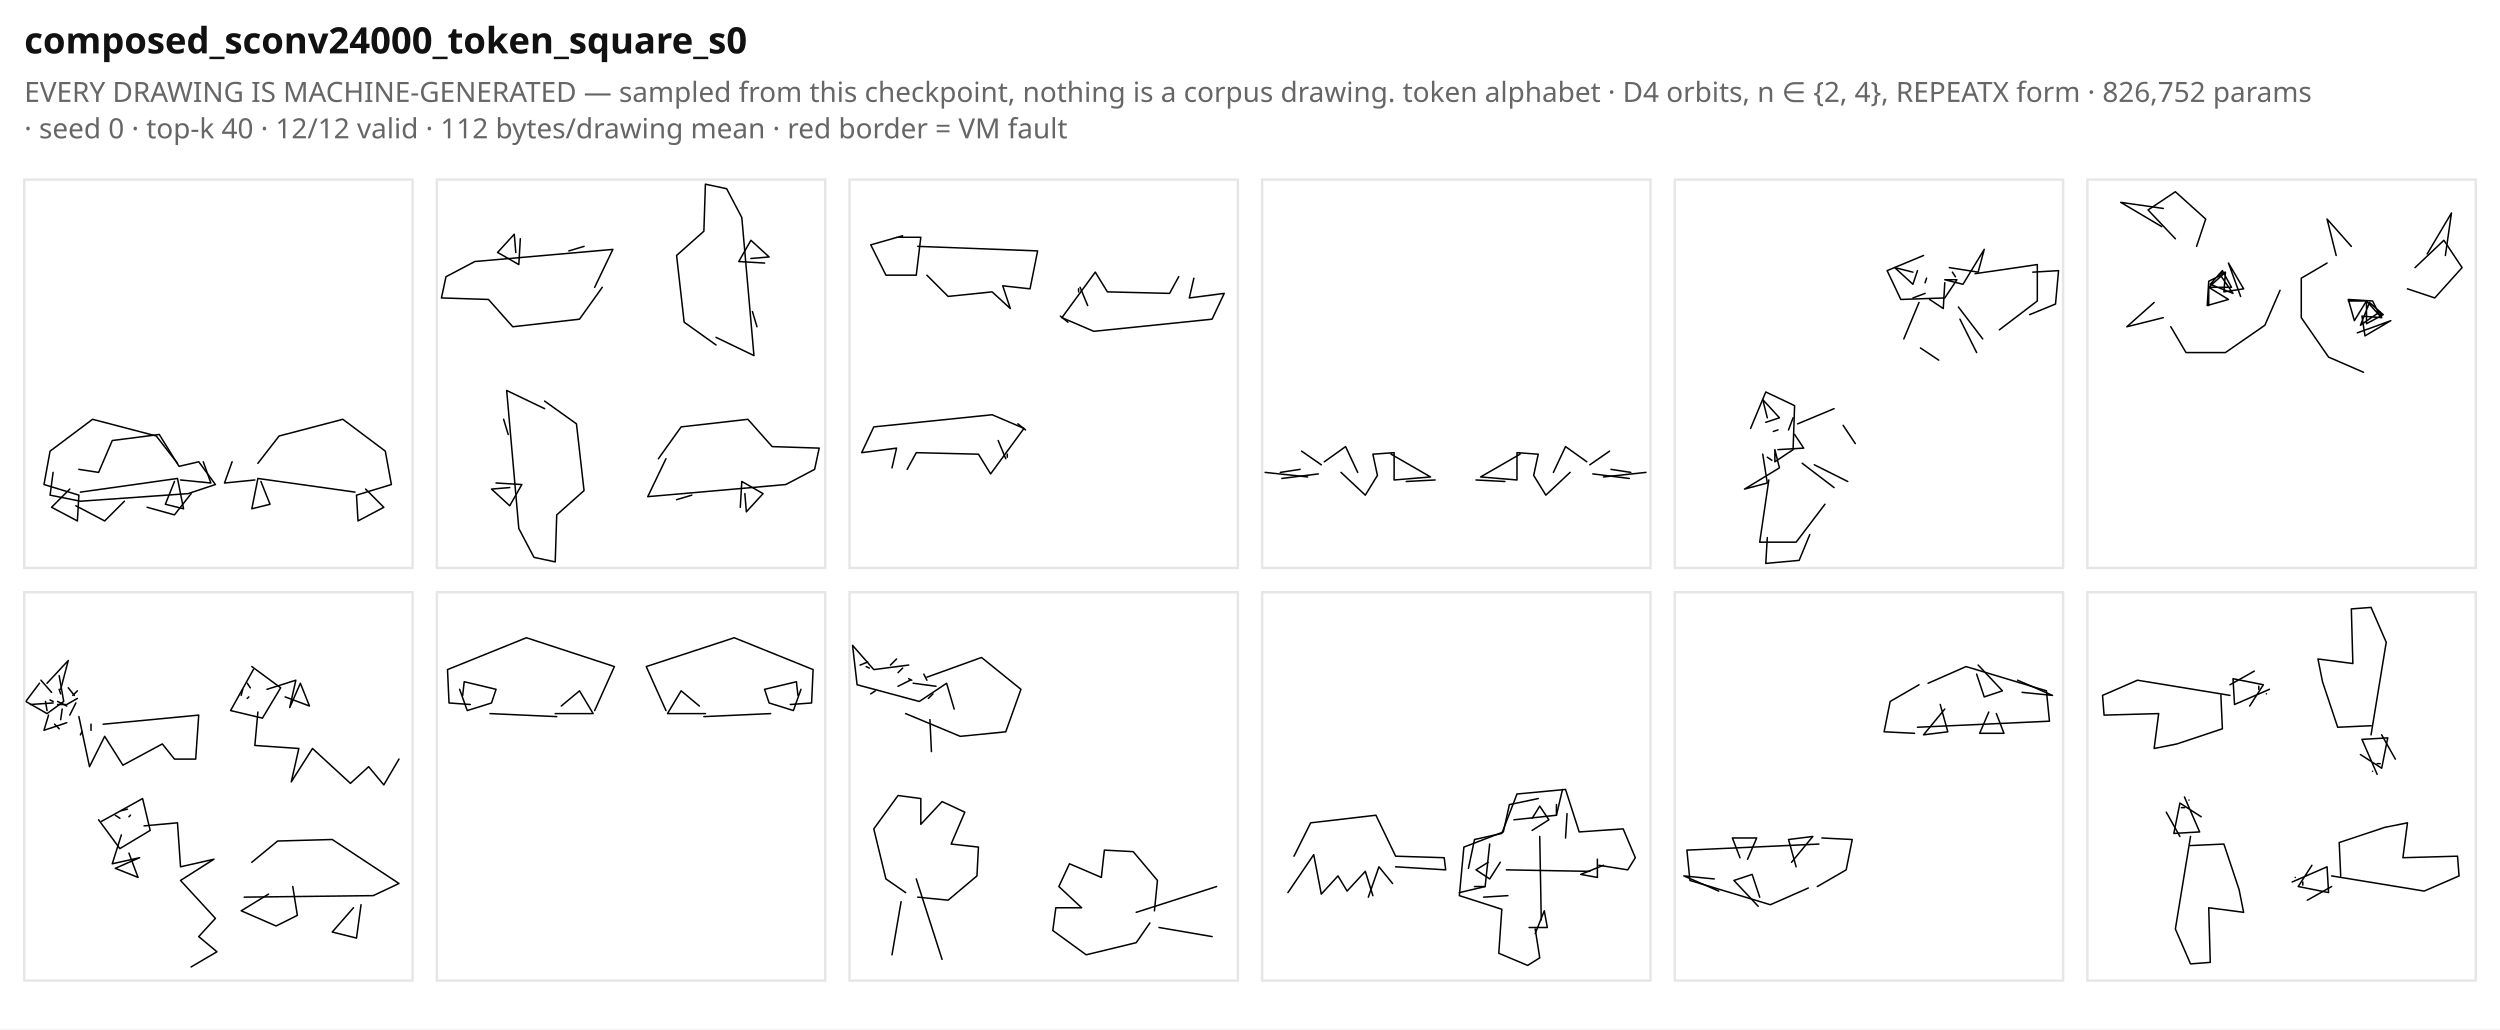
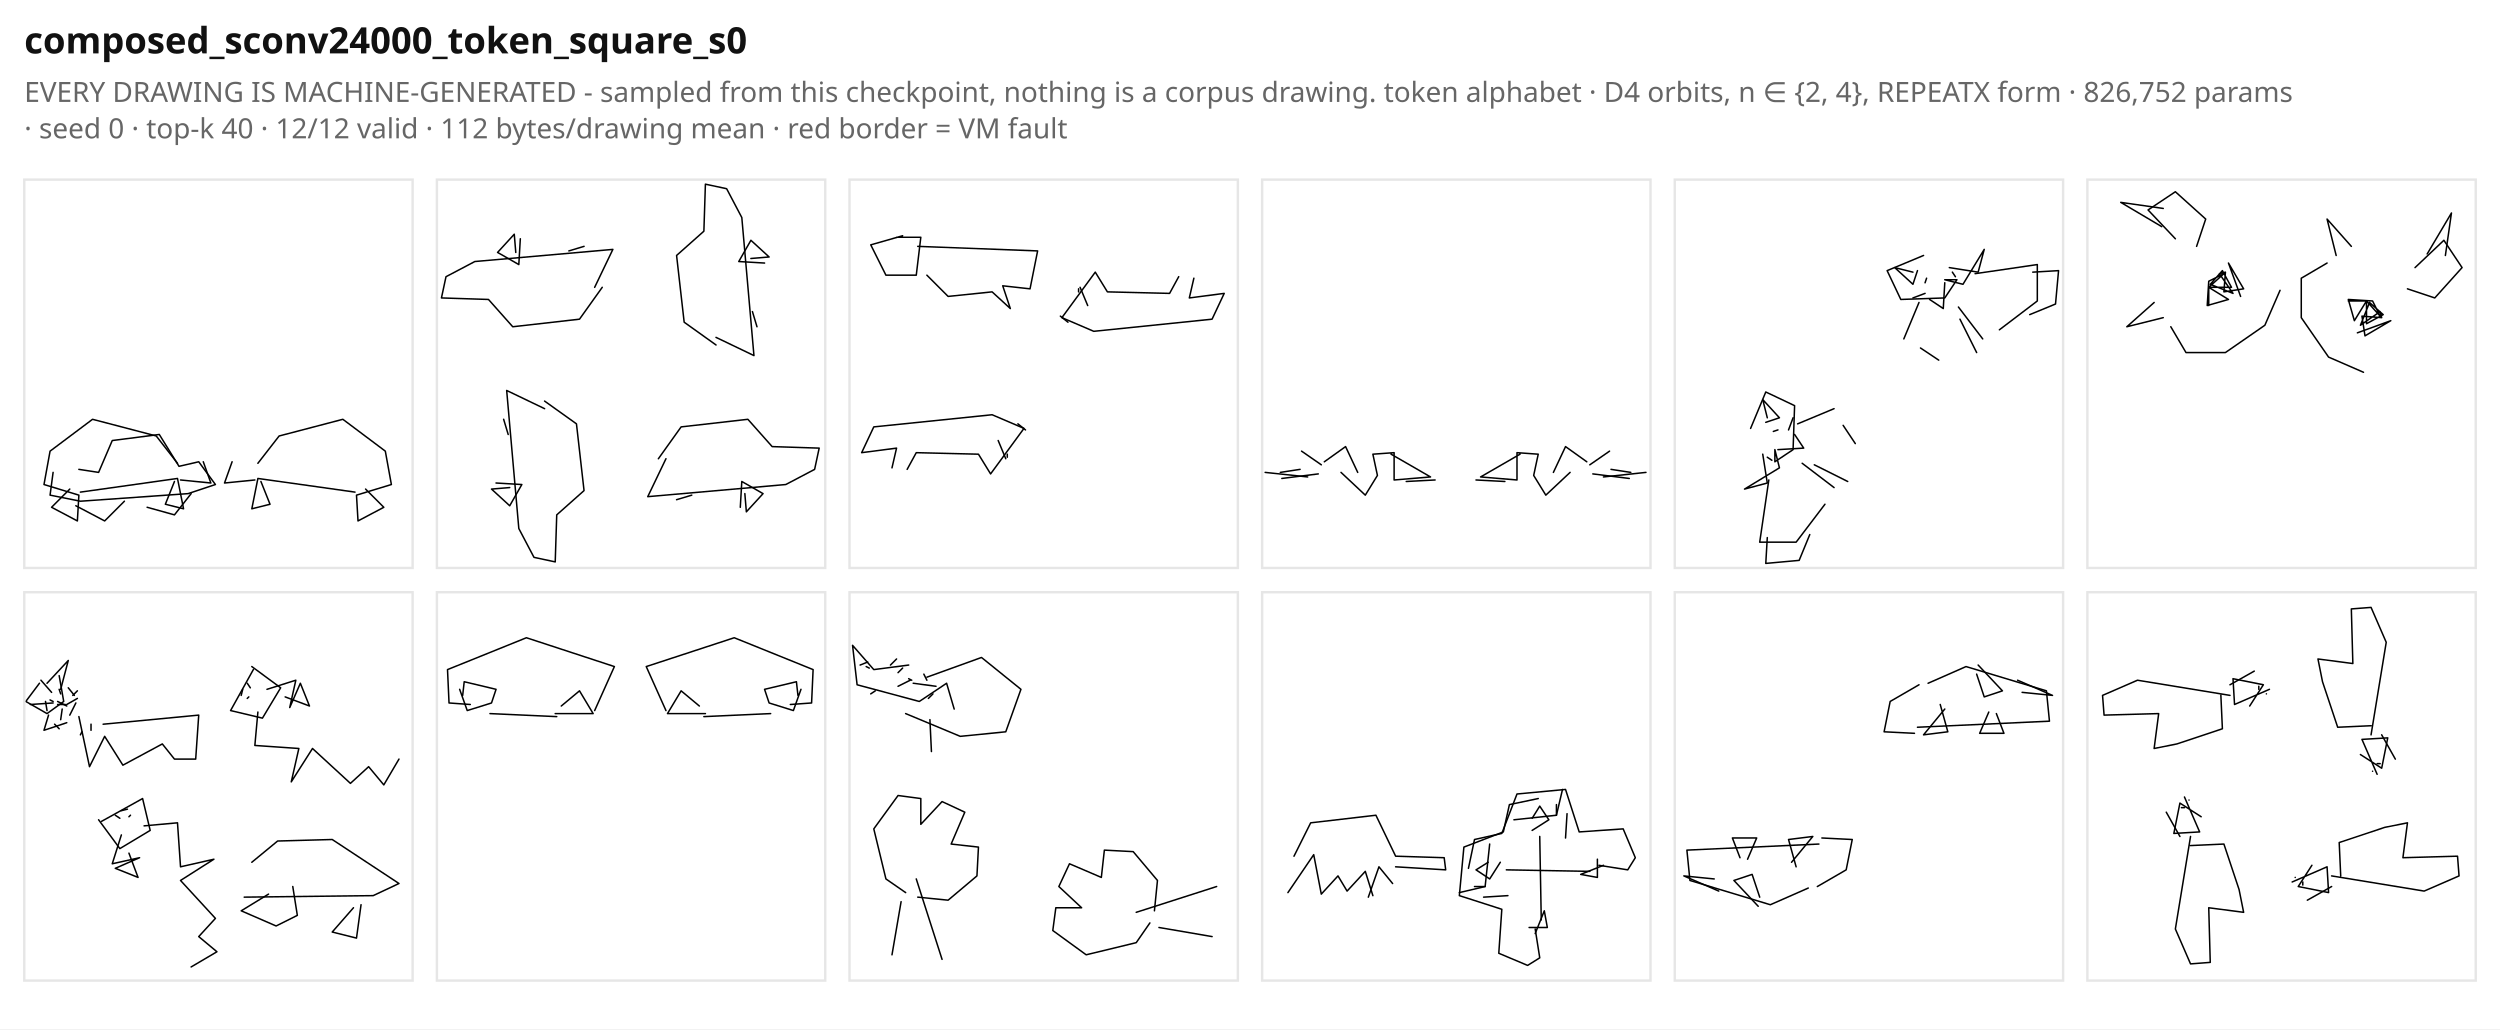
<svg xmlns="http://www.w3.org/2000/svg" width="1030" height="424" viewBox="0 0 1030 424" font-family="ui-sans-serif, system-ui, sans-serif">
  <rect width="1030" height="424" fill="#ffffff" />
  <text x="10" y="22" font-size="15" font-weight="600" fill="#111">composed_sconv24000_token_square_s0</text>
-   <text x="10" y="42" font-size="11.5" fill="#666">EVERY DRAWING IS MACHINE-GENERATED — sampled from this checkpoint, nothing is a corpus drawing. token alphabet · D4 orbits, n ∈ {2, 4}, REPEATX form · 826,752 params</text>
+   <text x="10" y="42" font-size="11.5" fill="#666">EVERY DRAWING IS MACHINE-GENERATED - sampled from this checkpoint, nothing is a corpus drawing. token alphabet · D4 orbits, n ∈ {2, 4}, REPEATX form · 826,752 params</text>
  <text x="10" y="57" font-size="11.5" fill="#666">· seed 0 · top-k 40 · 12/12 valid · 112 bytes/drawing mean · red border = VM fault</text>
  <g transform="translate(10,74)">
    <svg width="160" height="160" viewBox="0 0 256 256">
      <rect width="256" height="256" fill="white" />
      <g fill="none" stroke="black" stroke-linecap="round" stroke-linejoin="round">
        <polyline points="154.00,187.00 168.00,169.00 210.00,158.00 238.00,179.00 242.00,201.00 219.00,208.00 220.00,225.00 237.00,216.00 225.00,204.00" stroke-width="1" />
        <polyline points="218.00,206.00 154.00,197.00 150.00,217.00 162.00,214.00 156.00,199.00" stroke-width="1" />
        <polyline points="152.00,198.00 132.00,200.00 137.00,186.00" stroke-width="1" />
        <polyline points="101.00,187.00 87.00,169.00 45.00,158.00 17.00,179.00 13.00,201.00 36.00,208.00 35.00,225.00 18.00,216.00 30.00,204.00" stroke-width="1" />
        <polyline points="37.00,206.00 101.00,197.00 105.00,217.00 93.00,214.00 99.00,199.00" stroke-width="1" />
        <polyline points="103.00,198.00 123.00,200.00 118.00,186.00" stroke-width="1" />
        <polyline points="36.00,191.00 49.00,193.00 58.00,172.00 89.00,168.00 102.00,189.00 115.00,186.00 126.00,201.00 108.00,207.00 37.00,212.00 17.00,208.00 19.00,193.00" stroke-width="1" />
        <polyline points="34.00,215.00 53.00,225.00 66.00,212.00" stroke-width="1" />
        <polyline points="81.00,216.00 99.00,221.00 110.00,207.00" stroke-width="1" />
      </g>
    </svg>
    <rect width="160" height="160" fill="none" stroke="#e6e6e6" />
  </g>
  <g transform="translate(180,74)">
    <svg width="160" height="160" viewBox="0 0 256 256">
      <rect width="256" height="256" fill="white" />
      <g fill="none" stroke="black" stroke-linecap="round" stroke-linejoin="round">
        <polyline points="146.00,184.00 161.00,163.00 205.00,158.00 221.00,176.00 252.00,177.00 249.00,191.00 230.00,201.00 139.00,209.00 151.00,184.00" stroke-width="1" />
        <polyline points="158.00,211.00 168.00,208.00" stroke-width="1" />
        <polyline points="203.00,207.00 204.00,219.00 215.00,207.00 201.00,199.00 200.00,216.00" stroke-width="1" />
        <polyline points="184.00,109.00 163.00,94.00 158.00,50.00 176.00,34.00 177.00,3.00 191.00,6.00 201.00,25.00 209.00,116.00 184.00,104.00" stroke-width="1" />
        <polyline points="211.00,97.00 208.00,87.00" stroke-width="1" />
        <polyline points="207.00,52.00 219.00,51.00 207.00,40.00 199.00,54.00 216.00,55.00" stroke-width="1" />
        <polyline points="109.00,71.00 94.00,92.00 50.00,97.00 34.00,79.00 3.00,78.00 6.00,64.00 25.00,54.00 116.00,46.00 104.00,71.00" stroke-width="1" />
        <polyline points="97.00,44.00 87.00,47.00" stroke-width="1" />
        <polyline points="52.00,48.00 51.00,36.00 40.00,48.00 54.00,56.00 55.00,39.00" stroke-width="1" />
        <polyline points="71.00,146.00 92.00,161.00 97.00,205.00 79.00,221.00 78.00,252.00 64.00,249.00 54.00,230.00 46.00,139.00 71.00,151.00" stroke-width="1" />
        <polyline points="44.00,158.00 47.00,168.00" stroke-width="1" />
        <polyline points="48.00,203.00 36.00,204.00 48.00,215.00 56.00,201.00 39.00,200.00" stroke-width="1" />
      </g>
    </svg>
    <rect width="160" height="160" fill="none" stroke="#e6e6e6" />
  </g>
  <g transform="translate(350,74)">
    <svg width="160" height="160" viewBox="0 0 256 256">
      <rect width="256" height="256" fill="white" />
      <g fill="none" stroke="black" stroke-linecap="round" stroke-linejoin="round">
        <polyline points="38.00,191.00 44.00,180.00 85.00,181.00 93.00,194.00 115.00,164.00 94.00,155.00 16.00,163.00 8.00,180.00 31.00,177.00 28.00,190.00" stroke-width="1" />
        <polyline points="98.00,172.00 103.00,184.00" stroke-width="1" />
        <polyline points="104.00,181.00 104.00,183.00" stroke-width="1" />
        <polyline points="116.00,165.00 111.00,161.00" stroke-width="1" />
        <polyline points="217.00,64.00 211.00,75.00 170.00,74.00 162.00,61.00 140.00,91.00 161.00,100.00 239.00,92.00 247.00,75.00 224.00,78.00 227.00,65.00" stroke-width="1" />
        <polyline points="157.00,83.00 152.00,71.00" stroke-width="1" />
        <polyline points="151.00,74.00 151.00,72.00" stroke-width="1" />
        <polyline points="139.00,90.00 144.00,94.00" stroke-width="1" />
        <polyline points="35.00,37.00 14.00,43.00 24.00,63.00 44.00,63.00 47.00,38.00 31.00,38.00" stroke-width="1" />
        <polyline points="45.00,44.00 124.00,47.00 119.00,72.00 101.00,70.00 106.00,85.00 94.00,74.00 65.00,77.00 51.00,63.00" stroke-width="1" />
      </g>
    </svg>
    <rect width="160" height="160" fill="none" stroke="#e6e6e6" />
  </g>
  <g transform="translate(520,74)">
    <svg width="160" height="160" viewBox="0 0 256 256">
      <rect width="256" height="256" fill="white" />
      <g fill="none" stroke="black" stroke-linecap="round" stroke-linejoin="round">
        <polyline points="26.00,179.00 39.00,188.00" stroke-width="1" />
        <polyline points="41.00,186.00 55.00,176.00 63.00,193.00" stroke-width="1" />
        <polyline points="25.00,191.00 12.00,193.00" stroke-width="1" />
        <polyline points="37.00,194.00 13.00,197.00" stroke-width="1" />
        <polyline points="30.00,196.00 2.00,193.00" stroke-width="1" />
        <polyline points="52.00,193.00 68.00,208.00 76.00,195.00 73.00,181.00 87.00,180.00 87.00,198.00 111.00,196.00 85.00,181.00" stroke-width="1" />
        <polyline points="95.00,199.00 114.00,198.00" stroke-width="1" />
        <polyline points="229.00,179.00 216.00,188.00" stroke-width="1" />
        <polyline points="214.00,186.00 200.00,176.00 192.00,193.00" stroke-width="1" />
        <polyline points="230.00,191.00 243.00,193.00" stroke-width="1" />
        <polyline points="218.00,194.00 242.00,197.00" stroke-width="1" />
        <polyline points="225.00,196.00 253.00,193.00" stroke-width="1" />
        <polyline points="203.00,193.00 187.00,208.00 179.00,195.00 182.00,181.00 168.00,180.00 168.00,198.00 144.00,196.00 170.00,181.00" stroke-width="1" />
        <polyline points="160.00,199.00 141.00,198.00" stroke-width="1" />
      </g>
    </svg>
    <rect width="160" height="160" fill="none" stroke="#e6e6e6" />
  </g>
  <g transform="translate(690,74)">
    <svg width="160" height="160" viewBox="0 0 256 256">
      <rect width="256" height="256" fill="white" />
      <g fill="none" stroke="black" stroke-linecap="round" stroke-linejoin="round">
        <polyline points="164.00,50.00 140.00,60.00 149.00,79.00 178.00,78.00 186.00,66.00 178.00,66.00 190.00,69.00 204.00,46.00 200.00,61.00 181.00,58.00" stroke-width="1" />
        <polyline points="160.00,60.00 157.00,69.00 145.00,58.00 157.00,61.00" stroke-width="1" />
        <polyline points="165.00,68.00 166.00,65.00" stroke-width="1" />
        <polyline points="185.00,64.00 183.00,61.00" stroke-width="1" />
        <polyline points="165.00,75.00 157.00,78.00" stroke-width="1" />
        <polyline points="168.00,79.00 177.00,85.00 178.00,68.00" stroke-width="1" />
        <polyline points="161.00,81.00 151.00,105.00" stroke-width="1" />
        <polyline points="162.00,111.00 174.00,119.00" stroke-width="1" />
        <polyline points="188.00,92.00 199.00,114.00" stroke-width="1" />
        <polyline points="187.00,84.00 203.00,105.00" stroke-width="1" />
        <polyline points="198.00,62.00 239.00,56.00 239.00,80.00 214.00,99.00" stroke-width="1" />
        <polyline points="236.00,61.00 253.00,60.00 251.00,82.00 234.00,89.00" stroke-width="1" />
        <polyline points="50.00,164.00 60.00,140.00 79.00,149.00 78.00,178.00 66.00,186.00 66.00,178.00 69.00,190.00 46.00,204.00 61.00,200.00 58.00,181.00" stroke-width="1" />
        <polyline points="60.00,160.00 69.00,157.00 58.00,145.00 61.00,157.00" stroke-width="1" />
        <polyline points="68.00,165.00 65.00,166.00" stroke-width="1" />
        <polyline points="64.00,185.00 61.00,183.00" stroke-width="1" />
        <polyline points="75.00,165.00 78.00,157.00" stroke-width="1" />
        <polyline points="79.00,168.00 85.00,177.00 68.00,178.00" stroke-width="1" />
        <polyline points="81.00,161.00 105.00,151.00" stroke-width="1" />
        <polyline points="111.00,162.00 119.00,174.00" stroke-width="1" />
        <polyline points="92.00,188.00 114.00,199.00" stroke-width="1" />
        <polyline points="84.00,187.00 105.00,203.00" stroke-width="1" />
        <polyline points="62.00,198.00 56.00,239.00 80.00,239.00 99.00,214.00" stroke-width="1" />
        <polyline points="61.00,236.00 60.00,253.00 82.00,251.00 89.00,234.00" stroke-width="1" />
      </g>
    </svg>
    <rect width="160" height="160" fill="none" stroke="#e6e6e6" />
  </g>
  <g transform="translate(860,74)">
    <svg width="160" height="160" viewBox="0 0 256 256">
      <rect width="256" height="256" fill="white" />
      <g fill="none" stroke="black" stroke-linecap="round" stroke-linejoin="round">
        <polyline points="158.00,55.00 141.00,65.00 141.00,91.00 159.00,117.00 182.00,127.00" stroke-width="1" />
        <polyline points="216.00,58.00 235.00,40.00 247.00,58.00 229.00,78.00 211.00,72.00" stroke-width="1" />
        <polyline points="164.00,50.00 158.00,26.00 174.00,44.00" stroke-width="1" />
        <polyline points="224.00,49.00 240.00,22.00 236.00,50.00" stroke-width="1" />
        <polyline points="172.00,80.00 184.00,80.00 176.00,93.00 172.00,79.00 188.00,80.00 193.00,90.00 184.00,80.00 184.00,95.00 195.00,89.00 186.00,81.00 180.00,96.00 193.00,87.00 194.00,91.00 181.00,90.00 183.00,103.00 200.00,93.00 178.00,101.00" stroke-width="1" />
        <polyline points="55.00,97.00 65.00,114.00 91.00,114.00 117.00,96.00 127.00,73.00" stroke-width="1" />
        <polyline points="58.00,39.00 40.00,20.00 58.00,8.00 78.00,26.00 72.00,44.00" stroke-width="1" />
        <polyline points="50.00,91.00 26.00,97.00 44.00,81.00" stroke-width="1" />
        <polyline points="49.00,31.00 22.00,15.00 50.00,19.00" stroke-width="1" />
        <polyline points="80.00,83.00 80.00,71.00 93.00,79.00 79.00,83.00 80.00,67.00 90.00,62.00 80.00,71.00 95.00,71.00 89.00,60.00 81.00,69.00 96.00,75.00 87.00,62.00 91.00,61.00 90.00,74.00 103.00,72.00 93.00,55.00 101.00,77.00" stroke-width="1" />
      </g>
    </svg>
    <rect width="160" height="160" fill="none" stroke="#e6e6e6" />
  </g>
  <g transform="translate(10,244)">
    <svg width="160" height="160" viewBox="0 0 256 256">
      <rect width="256" height="256" fill="white" />
      <g fill="none" stroke="black" stroke-linecap="round" stroke-linejoin="round">
        <polyline points="10.00,60.00 1.00,72.00 15.00,80.00 26.00,72.00 23.00,55.00" stroke-width="1" />
        <polyline points="15.00,60.00 29.00,45.00 24.00,64.00" stroke-width="1" />
        <polyline points="14.00,72.00 15.00,78.00" stroke-width="1" />
        <polyline points="4.00,74.00 19.00,73.00" stroke-width="1" />
        <polyline points="16.00,81.00 13.00,91.00 28.00,86.00" stroke-width="1" />
        <polyline points="25.00,77.00 24.00,84.00" stroke-width="1" />
        <polyline points="20.00,87.00 23.00,90.00" stroke-width="1" />
        <polyline points="22.00,74.00 27.00,74.00" stroke-width="1" />
        <polyline points="11.00,58.00 18.00,66.00" stroke-width="1" />
        <polyline points="29.00,63.00 33.00,68.00" stroke-width="1" />
        <polyline points="24.00,67.00 23.00,64.00" stroke-width="1" />
        <polyline points="17.00,71.00 19.00,72.00" stroke-width="1" />
        <polyline points="22.00,72.00 28.00,75.00" stroke-width="1" />
        <polyline points="32.00,68.00 35.00,65.00" stroke-width="1" />
        <polyline points="28.00,74.00 35.00,70.00" stroke-width="1" />
        <polyline points="34.00,73.00 30.00,81.00" stroke-width="1" />
        <polyline points="38.00,92.00 37.00,94.00" stroke-width="1" />
        <polyline points="44.00,87.00 44.00,91.00" stroke-width="1" />
        <polyline points="52.00,87.00 115.00,81.00 113.00,110.00 99.00,110.00 91.00,100.00 65.00,114.00 53.00,95.00 43.00,115.00 36.00,82.00" stroke-width="1" />
        <polyline points="150.00,178.00 167.00,164.00 203.00,163.00 247.00,192.00 230.00,200.00 145.00,201.00" stroke-width="1" />
        <polyline points="161.00,199.00 143.00,210.00 166.00,220.00 180.00,213.00 177.00,194.00" stroke-width="1" />
        <polyline points="217.00,208.00 203.00,224.00 219.00,228.00 222.00,206.00" stroke-width="1" />
        <polyline points="151.00,51.00 136.00,78.00 157.00,83.00 169.00,63.00 150.00,49.00" stroke-width="1" />
        <polyline points="147.00,70.00 148.00,69.00" stroke-width="1" />
        <polyline points="144.00,64.00 143.00,68.00" stroke-width="1" />
        <polyline points="147.00,60.00 149.00,63.00" stroke-width="1" />
        <polyline points="160.00,64.00 179.00,58.00 175.00,76.00 182.00,60.00 188.00,75.00 172.00,69.00" stroke-width="1" />
        <polyline points="154.00,79.00 152.00,101.00 181.00,103.00 176.00,125.00 190.00,103.00 215.00,126.00 227.00,115.00 237.00,127.00 247.00,110.00" stroke-width="1" />
        <polyline points="51.00,151.00 78.00,136.00 83.00,157.00 63.00,169.00 49.00,150.00" stroke-width="1" />
        <polyline points="70.00,147.00 69.00,148.00" stroke-width="1" />
        <polyline points="64.00,144.00 68.00,143.00" stroke-width="1" />
        <polyline points="60.00,147.00 63.00,149.00" stroke-width="1" />
        <polyline points="64.00,160.00 58.00,179.00 76.00,175.00 60.00,182.00 75.00,188.00 69.00,172.00" stroke-width="1" />
        <polyline points="79.00,154.00 101.00,152.00 103.00,181.00 125.00,176.00 103.00,190.00 126.00,215.00 115.00,227.00 127.00,237.00 110.00,247.00" stroke-width="1" />
      </g>
    </svg>
    <rect width="160" height="160" fill="none" stroke="#e6e6e6" />
  </g>
  <g transform="translate(180,244)">
    <svg width="160" height="160" viewBox="0 0 256 256">
      <rect width="256" height="256" fill="white" />
      <g fill="none" stroke="black" stroke-linecap="round" stroke-linejoin="round">
        <polyline points="15.00,64.00 20.00,78.00 36.00,73.00 39.00,64.00 18.00,59.00 17.00,68.00" stroke-width="1" />
        <polyline points="35.00,80.00 79.00,82.00" stroke-width="1" />
        <polyline points="82.00,75.00 94.00,65.00 103.00,80.00 78.00,80.00" stroke-width="1" />
        <polyline points="22.00,74.00 8.00,73.00 7.00,51.00 59.00,30.00 117.00,49.00 104.00,78.00" stroke-width="1" />
        <polyline points="240.00,64.00 235.00,78.00 219.00,73.00 216.00,64.00 237.00,59.00 238.00,68.00" stroke-width="1" />
        <polyline points="220.00,80.00 176.00,82.00" stroke-width="1" />
        <polyline points="173.00,75.00 161.00,65.00 152.00,80.00 177.00,80.00" stroke-width="1" />
        <polyline points="233.00,74.00 247.00,73.00 248.00,51.00 196.00,30.00 138.00,49.00 151.00,78.00" stroke-width="1" />
      </g>
    </svg>
    <rect width="160" height="160" fill="none" stroke="#e6e6e6" />
  </g>
  <g transform="translate(350,244)">
    <svg width="160" height="160" viewBox="0 0 256 256">
      <rect width="256" height="256" fill="white" />
      <g fill="none" stroke="black" stroke-linecap="round" stroke-linejoin="round">
        <polyline points="39.00,48.00 16.00,51.00 2.00,35.00 5.00,61.00 46.00,72.00 64.00,60.00 69.00,77.00" stroke-width="1" />
        <polyline points="42.00,60.00 57.00,62.00" stroke-width="1" />
        <polyline points="17.00,65.00 14.00,67.00" stroke-width="1" />
        <polyline points="11.00,49.00 13.00,50.00" stroke-width="1" />
        <polyline points="7.00,48.00 12.00,46.00" stroke-width="1" />
        <polyline points="49.00,54.00 51.00,58.00" stroke-width="1" />
        <polyline points="52.00,70.00 55.00,67.00" stroke-width="1" />
        <polyline points="27.00,48.00 31.00,44.00" stroke-width="1" />
        <polyline points="32.00,53.00 35.00,50.00" stroke-width="1" />
        <polyline points="32.00,62.00 40.00,58.00" stroke-width="1" />
        <polyline points="39.00,57.00 41.00,58.00" stroke-width="1" />
        <polyline points="51.00,56.00 87.00,43.00 113.00,64.00 103.00,92.00 73.00,95.00 37.00,80.00" stroke-width="1" />
        <polyline points="53.00,84.00 54.00,105.00" stroke-width="1" />
        <polyline points="34.00,204.00 28.00,239.00" stroke-width="1" />
        <polyline points="44.00,189.00 61.00,242.00" stroke-width="1" />
        <polyline points="37.00,198.00 24.00,189.00 16.00,156.00 32.00,134.00 47.00,136.00 47.00,153.00 61.00,138.00 76.00,145.00 67.00,166.00 85.00,168.00 84.00,187.00 65.00,203.00 45.00,201.00" stroke-width="1" />
        <polyline points="204.00,221.00 239.00,227.00" stroke-width="1" />
        <polyline points="189.00,211.00 242.00,194.00" stroke-width="1" />
        <polyline points="198.00,218.00 189.00,231.00 156.00,239.00 134.00,223.00 136.00,208.00 153.00,208.00 138.00,194.00 145.00,179.00 166.00,188.00 168.00,170.00 187.00,171.00 203.00,190.00 201.00,210.00" stroke-width="1" />
      </g>
    </svg>
    <rect width="160" height="160" fill="none" stroke="#e6e6e6" />
  </g>
  <g transform="translate(520,244)">
    <svg width="160" height="160" viewBox="0 0 256 256">
      <rect width="256" height="256" fill="white" />
      <g fill="none" stroke="black" stroke-linecap="round" stroke-linejoin="round">
        <polyline points="149.00,178.00 141.00,183.00 150.00,189.00 157.00,178.00" stroke-width="1" />
        <polyline points="225.00,180.00 210.00,186.00 221.00,188.00 221.00,176.00" stroke-width="1" />
        <polyline points="136.00,182.00 140.00,163.00 158.00,159.00 168.00,133.00 200.00,130.00 209.00,158.00 238.00,156.00 246.00,175.00 241.00,183.00 222.00,180.00" stroke-width="1" />
        <polyline points="161.00,183.00 216.00,184.00" stroke-width="1" />
        <polyline points="166.00,150.00 194.00,147.00 198.00,130.00" stroke-width="1" />
        <polyline points="194.00,140.00 194.00,147.00" stroke-width="1" />
        <polyline points="201.00,146.00 200.00,162.00" stroke-width="1" />
        <polyline points="178.00,149.00 183.00,141.00 189.00,150.00 178.00,157.00" stroke-width="1" />
        <polyline points="180.00,225.00 186.00,210.00 188.00,221.00 176.00,221.00" stroke-width="1" />
        <polyline points="182.00,136.00 163.00,140.00 159.00,158.00 133.00,168.00 130.00,200.00 158.00,209.00 156.00,238.00 175.00,246.00 183.00,241.00 180.00,222.00" stroke-width="1" />
        <polyline points="183.00,161.00 184.00,216.00" stroke-width="1" />
        <polyline points="150.00,166.00 147.00,194.00 130.00,198.00" stroke-width="1" />
        <polyline points="140.00,194.00 147.00,194.00" stroke-width="1" />
        <polyline points="146.00,201.00 162.00,200.00" stroke-width="1" />
        <polyline points="21.00,174.00 32.00,152.00 75.00,147.00 88.00,174.00 120.00,175.00 121.00,183.00 88.00,181.00" stroke-width="1" />
        <polyline points="86.00,192.00 77.00,181.00 70.00,201.00" stroke-width="1" />
        <polyline points="73.00,200.00 68.00,184.00 56.00,197.00 50.00,187.00 39.00,199.00 34.00,173.00 17.00,198.00" stroke-width="1" />
      </g>
    </svg>
    <rect width="160" height="160" fill="none" stroke="#e6e6e6" />
  </g>
  <g transform="translate(690,244)">
    <svg width="160" height="160" viewBox="0 0 256 256">
      <rect width="256" height="256" fill="white" />
      <g fill="none" stroke="black" stroke-linecap="round" stroke-linejoin="round">
        <polyline points="161.00,61.00 142.00,72.00 138.00,92.00 158.00,93.00" stroke-width="1" />
        <polyline points="167.00,60.00 192.00,49.00 245.00,65.00 247.00,85.00 160.00,89.00" stroke-width="1" />
        <polyline points="178.00,77.00 164.00,94.00 180.00,92.00 175.00,74.00" stroke-width="1" />
        <polyline points="207.00,79.00 201.00,93.00 217.00,93.00 212.00,80.00" stroke-width="1" />
        <polyline points="200.00,48.00 216.00,65.00 204.00,69.00 199.00,54.00" stroke-width="1" />
        <polyline points="226.00,58.00 249.00,68.00 229.00,66.00" stroke-width="1" />
        <polyline points="94.00,194.00 113.00,183.00 117.00,163.00 97.00,162.00" stroke-width="1" />
        <polyline points="88.00,195.00 63.00,206.00 10.00,190.00 8.00,170.00 95.00,166.00" stroke-width="1" />
        <polyline points="77.00,178.00 91.00,161.00 75.00,163.00 80.00,181.00" stroke-width="1" />
        <polyline points="48.00,176.00 54.00,162.00 38.00,162.00 43.00,175.00" stroke-width="1" />
        <polyline points="55.00,207.00 39.00,190.00 51.00,186.00 56.00,201.00" stroke-width="1" />
        <polyline points="29.00,197.00 6.00,187.00 26.00,189.00" stroke-width="1" />
      </g>
    </svg>
    <rect width="160" height="160" fill="none" stroke="#e6e6e6" />
  </g>
  <g transform="translate(860,244)">
    <svg width="160" height="160" viewBox="0 0 256 256">
      <rect width="256" height="256" fill="white" />
      <g fill="none" stroke="black" stroke-linecap="round" stroke-linejoin="round">
        <polyline points="148.00,180.00 139.00,194.00 159.00,198.00 158.00,181.00 135.00,191.00" stroke-width="1" />
        <polyline points="137.00,188.00 137.00,188.00" stroke-width="1" />
        <polyline points="142.00,191.00 142.00,193.00" stroke-width="1" />
        <polyline points="161.00,187.00 222.00,197.00 245.00,187.00 244.00,174.00 208.00,175.00 211.00,152.00 196.00,155.00 166.00,165.00 167.00,187.00" stroke-width="1" />
        <polyline points="161.00,194.00 145.00,203.00" stroke-width="1" />
        <polyline points="180.00,107.00 194.00,116.00 198.00,96.00 181.00,97.00 191.00,120.00" stroke-width="1" />
        <polyline points="188.00,118.00 188.00,118.00" stroke-width="1" />
        <polyline points="191.00,113.00 193.00,113.00" stroke-width="1" />
        <polyline points="187.00,94.00 197.00,33.00 187.00,10.00 174.00,11.00 175.00,47.00 152.00,44.00 155.00,59.00 165.00,89.00 187.00,88.00" stroke-width="1" />
        <polyline points="194.00,94.00 203.00,110.00" stroke-width="1" />
        <polyline points="107.00,75.00 116.00,61.00 96.00,57.00 97.00,74.00 120.00,64.00" stroke-width="1" />
        <polyline points="118.00,67.00 118.00,67.00" stroke-width="1" />
        <polyline points="113.00,64.00 113.00,62.00" stroke-width="1" />
        <polyline points="94.00,68.00 33.00,58.00 10.00,68.00 11.00,81.00 47.00,80.00 44.00,103.00 59.00,100.00 89.00,90.00 88.00,68.00" stroke-width="1" />
        <polyline points="94.00,61.00 110.00,52.00" stroke-width="1" />
        <polyline points="75.00,148.00 61.00,139.00 57.00,159.00 74.00,158.00 64.00,135.00" stroke-width="1" />
        <polyline points="67.00,137.00 67.00,137.00" stroke-width="1" />
        <polyline points="64.00,142.00 62.00,142.00" stroke-width="1" />
        <polyline points="68.00,161.00 58.00,222.00 68.00,245.00 81.00,244.00 80.00,208.00 103.00,211.00 100.00,196.00 90.00,166.00 68.00,167.00" stroke-width="1" />
        <polyline points="61.00,161.00 52.00,145.00" stroke-width="1" />
      </g>
    </svg>
    <rect width="160" height="160" fill="none" stroke="#e6e6e6" />
  </g>
</svg>
